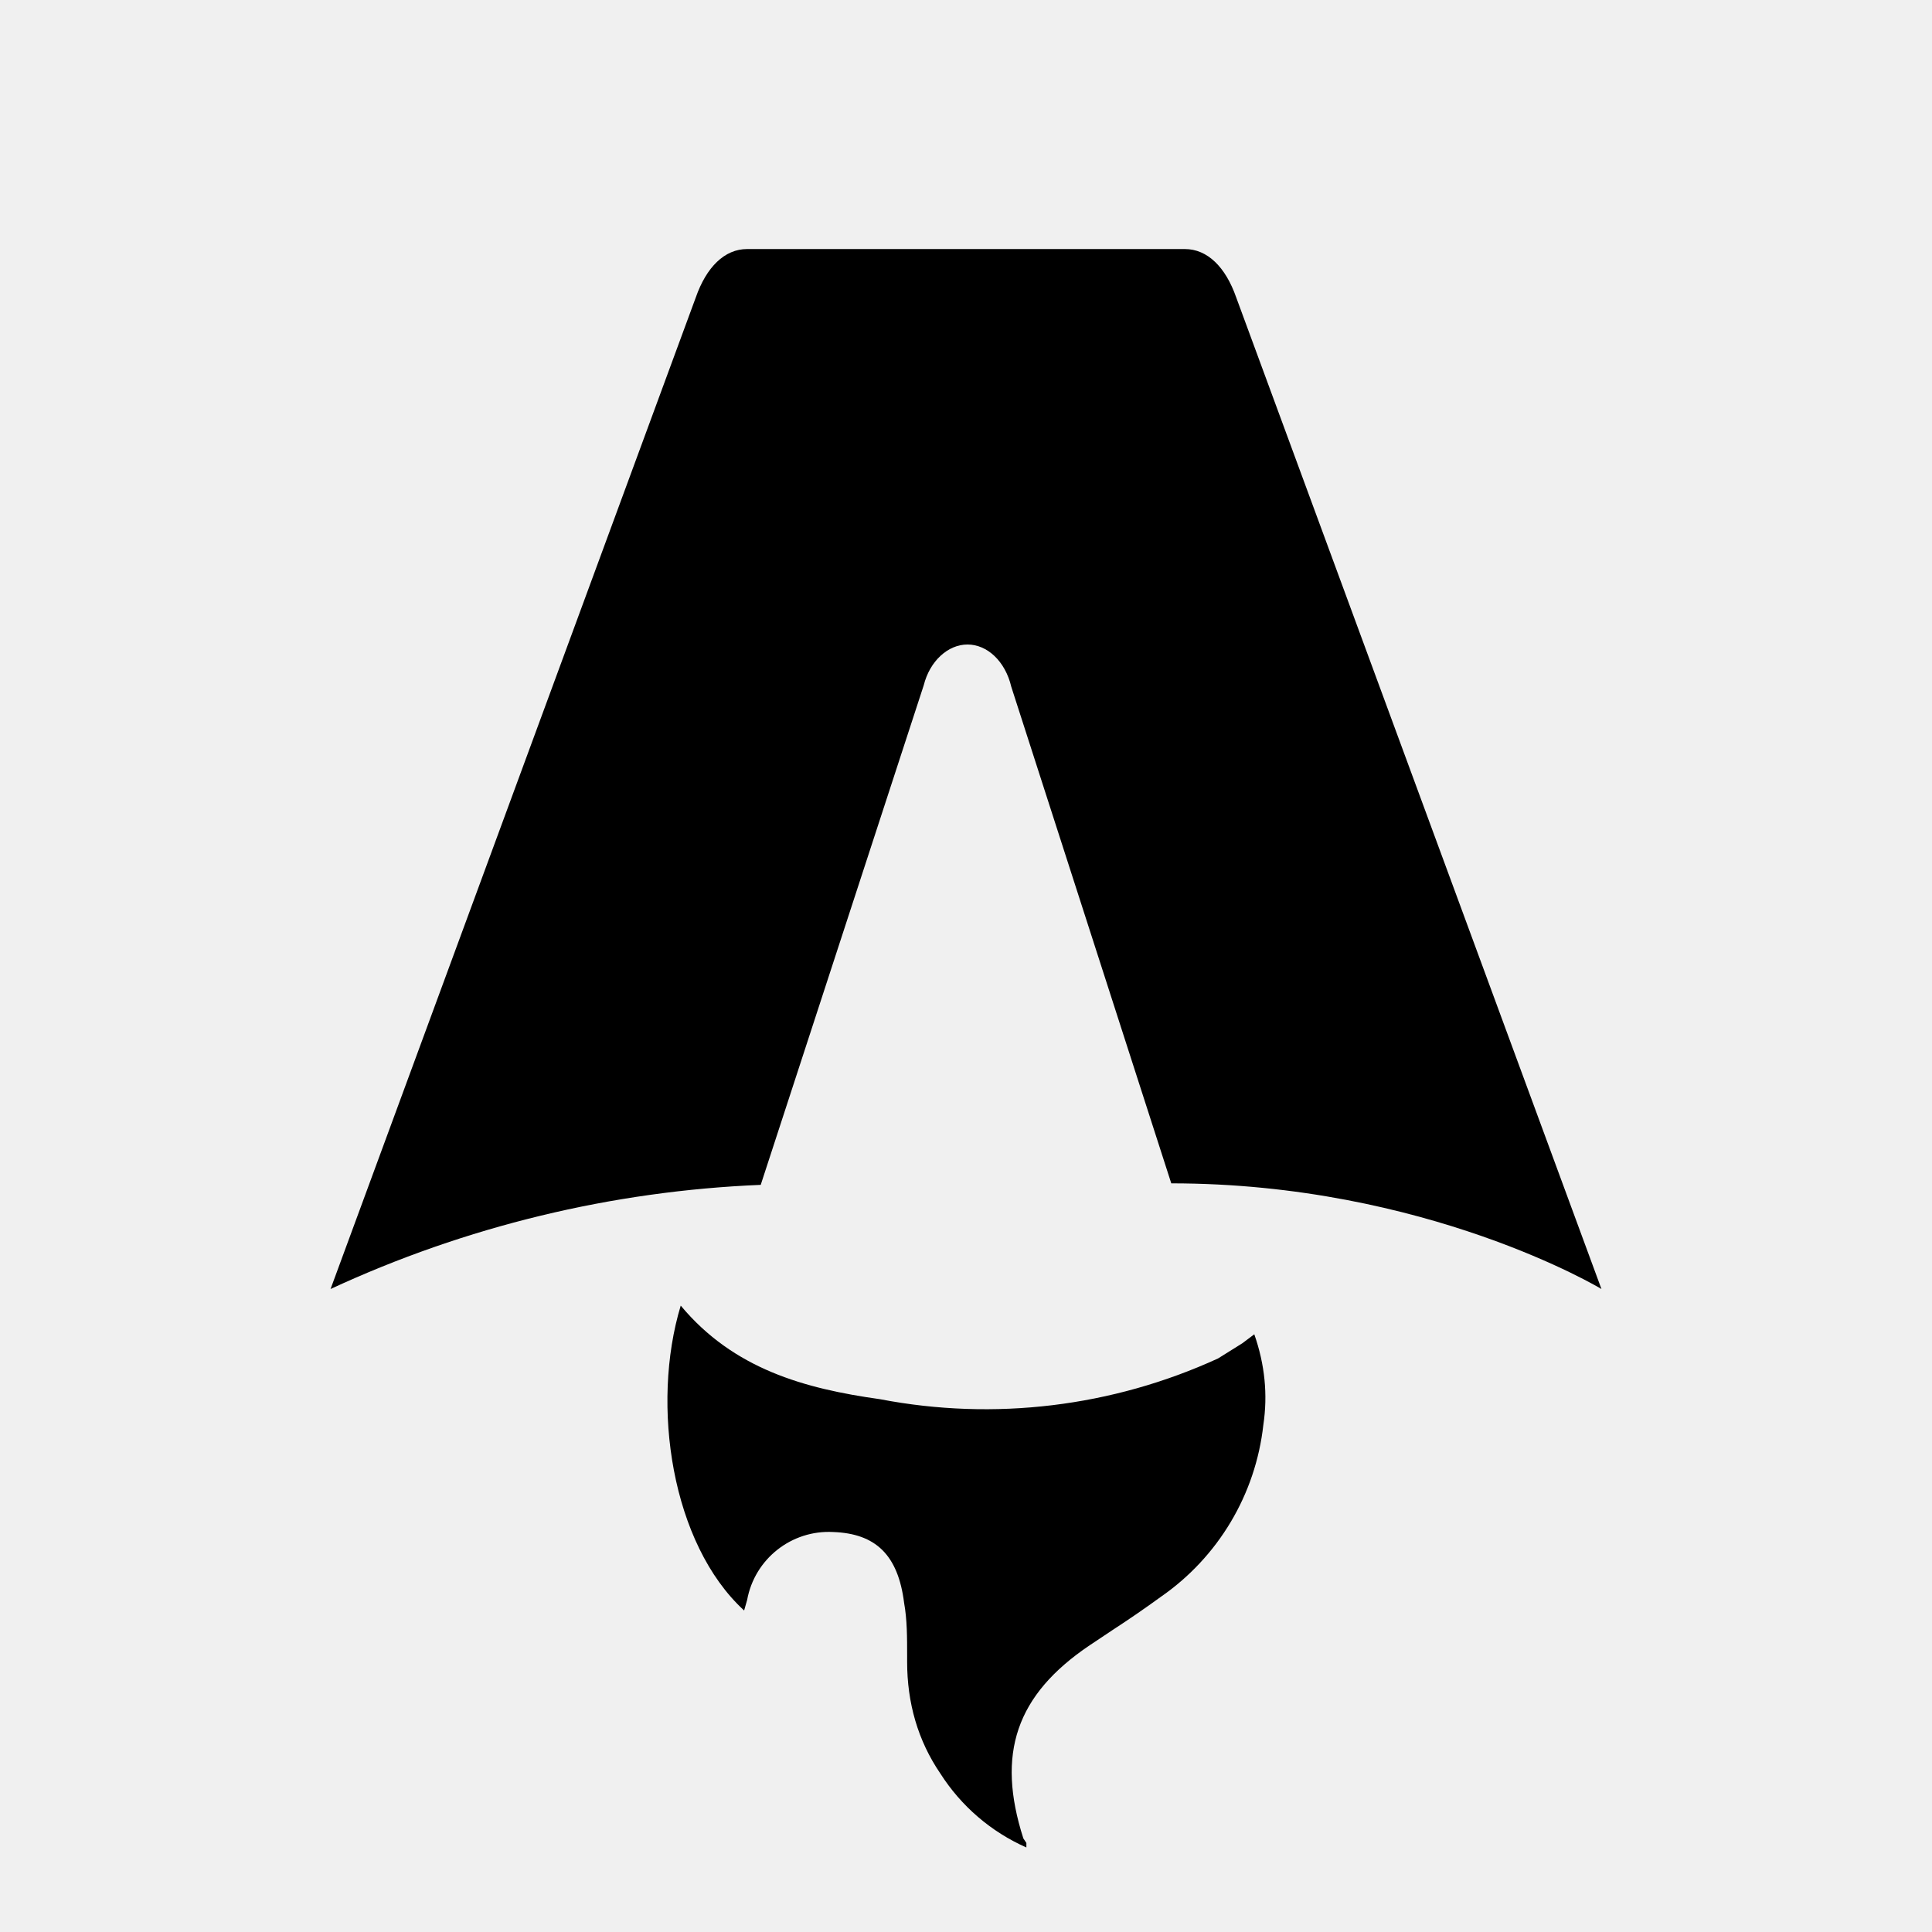
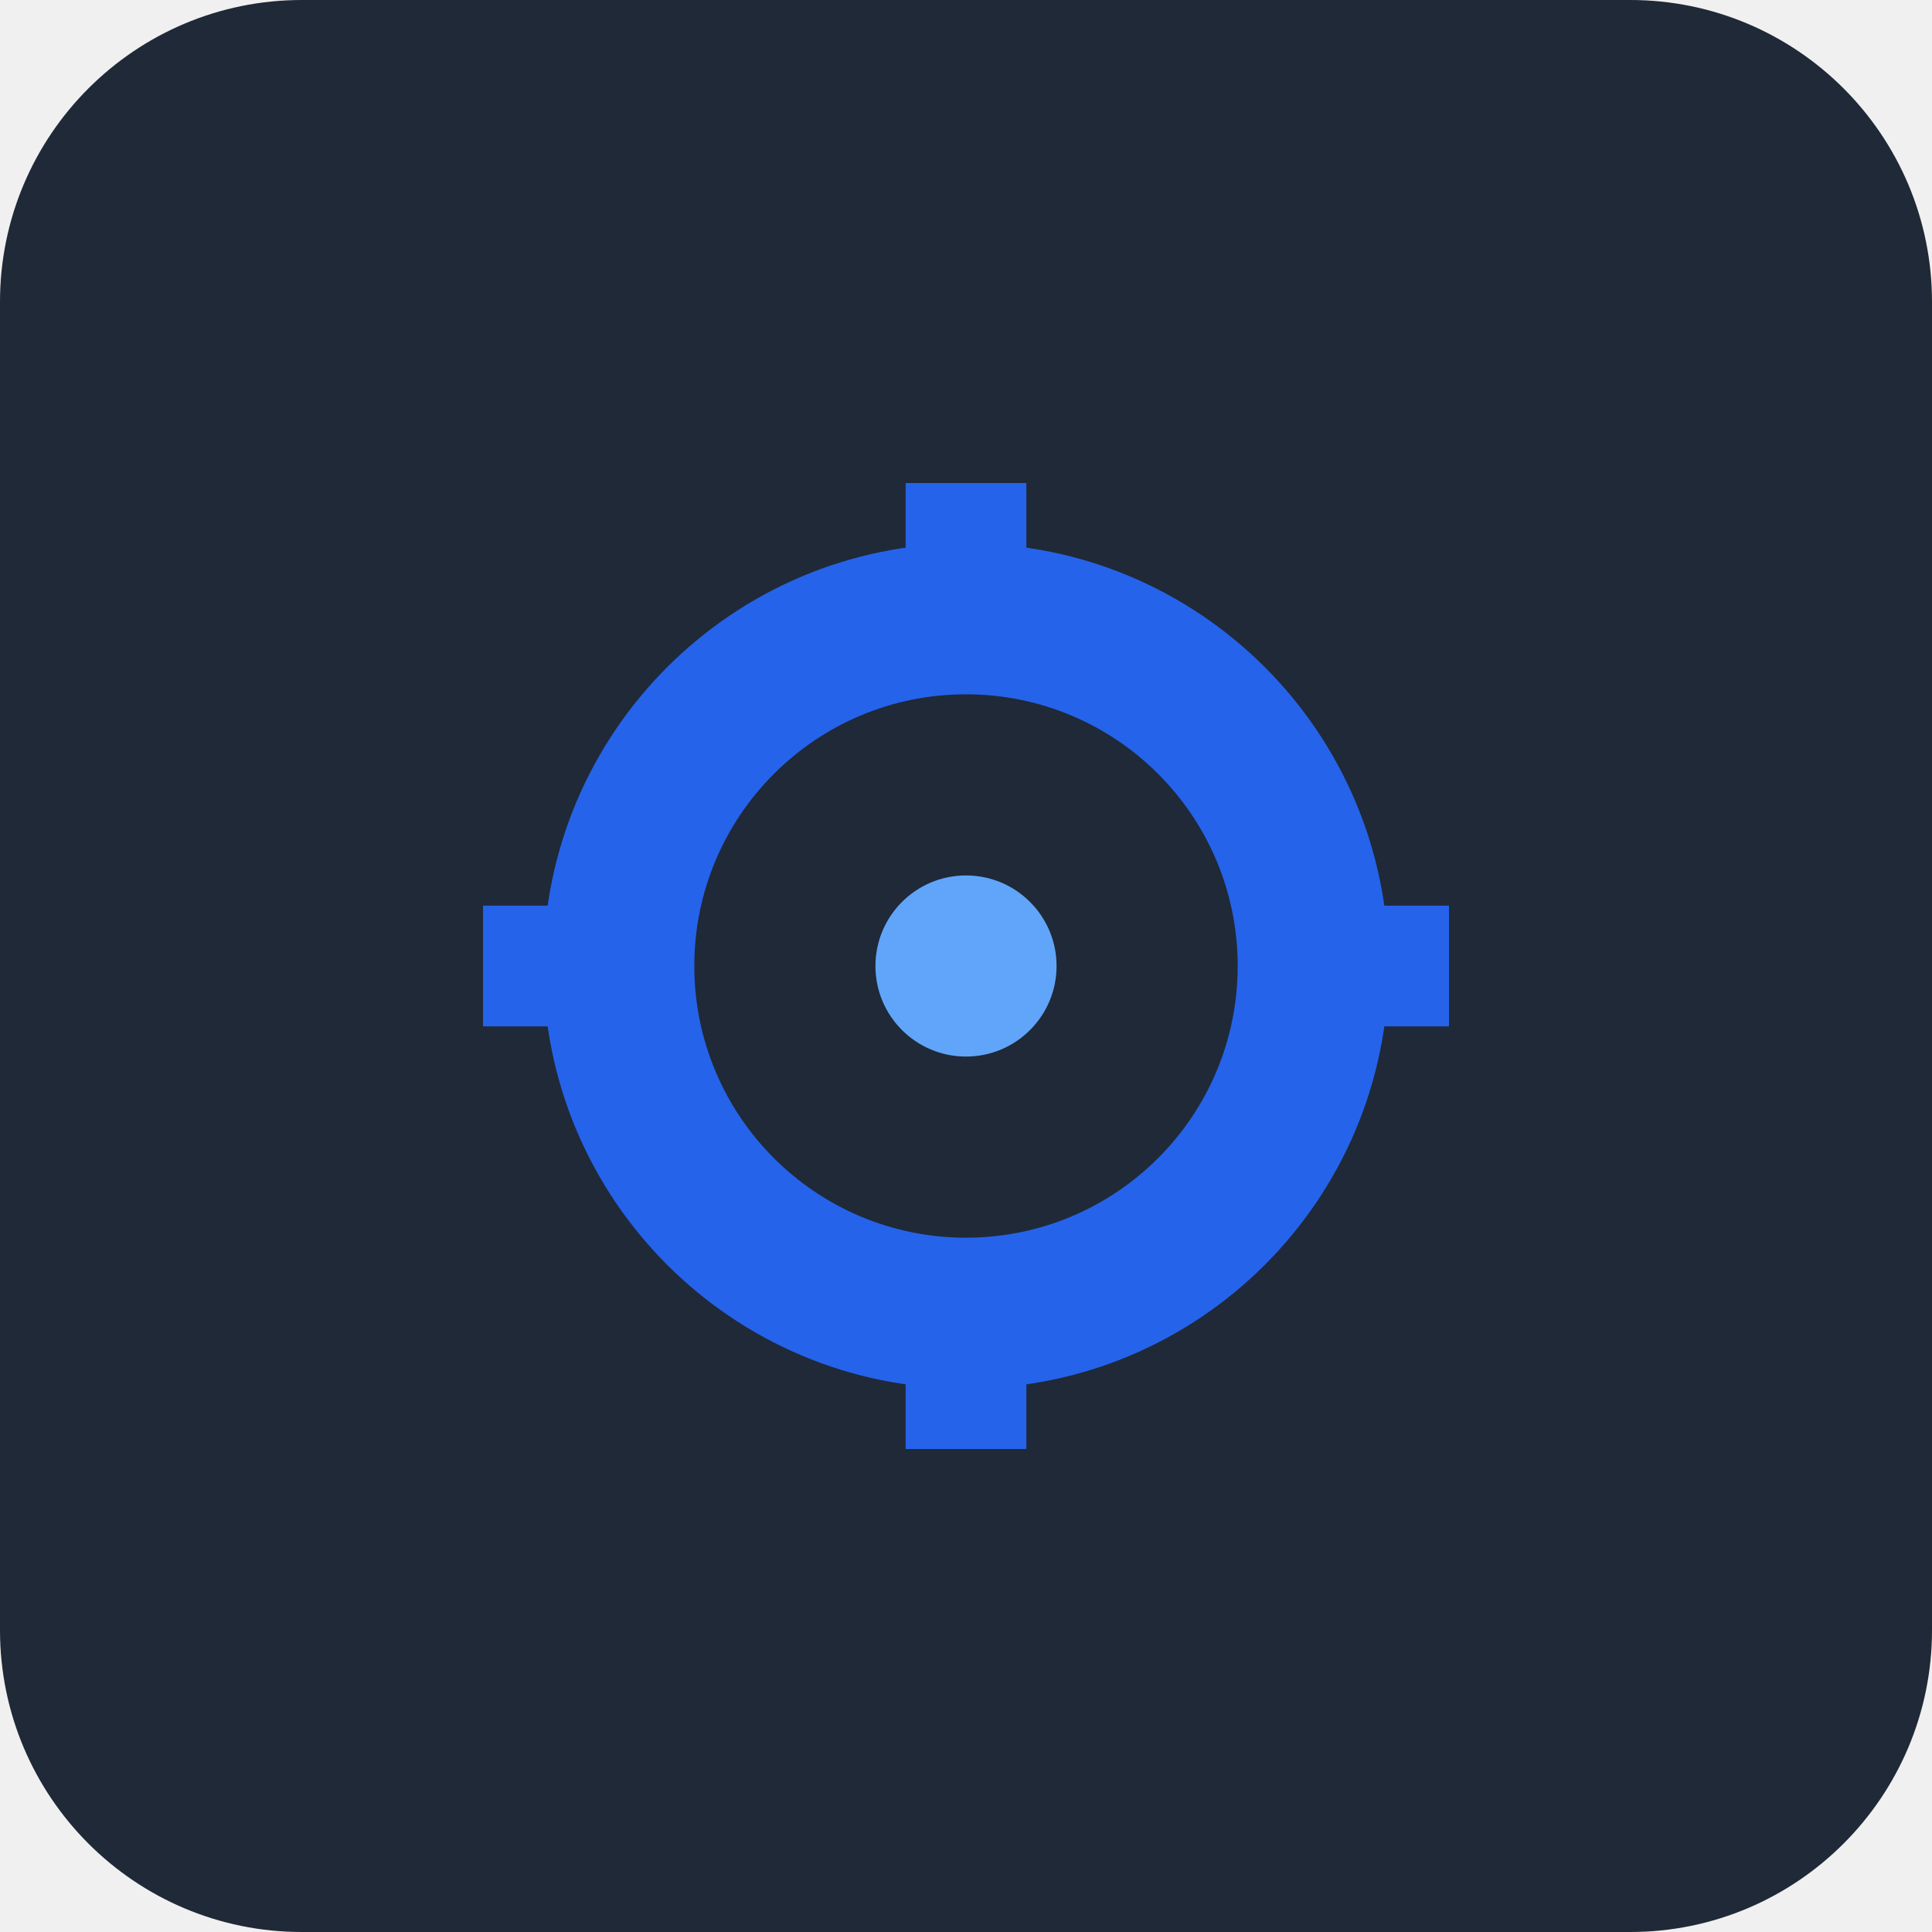
- <svg xmlns="http://www.w3.org/2000/svg" fill="none" viewBox="0 0 128 128">
-   <path d="M50.4 78.5a75.1 75.1 0 0 0-28.5 6.9l24.2-65.7c.7-2 1.9-3.2 3.4-3.2h29c1.5 0 2.7 1.2 3.4 3.2l24.2 65.7s-11.6-7-28.5-7L67 45.5c-.4-1.7-1.6-2.8-2.9-2.8-1.3 0-2.5 1.1-2.9 2.7L50.4 78.5Zm-1.1 28.2Zm-4.2-20.2c-2 6.6-.6 15.8 4.2 20.2a17.5 17.5 0 0 1 .2-.7 5.5 5.5 0 0 1 5.7-4.5c2.8.1 4.3 1.5 4.7 4.7.2 1.1.2 2.3.2 3.5v.4c0 2.7.7 5.2 2.2 7.4a13 13 0 0 0 5.7 4.9v-.3l-.2-.3c-1.8-5.6-.5-9.5 4.4-12.8l1.5-1a73 73 0 0 0 3.2-2.2 16 16 0 0 0 6.8-11.4c.3-2 .1-4-.6-6l-.8.6-1.6 1a37 37 0 0 1-22.4 2.7c-5-.7-9.7-2-13.2-6.2Z" />
-   <style>
-         path { fill: #000; }
-         @media (prefers-color-scheme: dark) {
-             path { fill: #FFF; }
-         }
-     </style>
+ <svg xmlns="http://www.w3.org/2000/svg" viewBox="0 0 128 128">
+   <defs>
+     <style>
+             .background { fill: #1f2937; }
+             .gear { fill: #2563eb; }
+             .accent { fill: #60a5fa; }
+             @media (prefers-color-scheme: dark) {
+                 .background { fill: #0f172a; }
+             }
+         </style>
+   </defs>
+   <rect class="background" width="128" height="128" rx="20" />
+   <g transform="translate(64, 64)">
+     <circle class="gear" cx="0" cy="0" r="28" />
+     <circle fill="#1f2937" cx="0" cy="0" r="18" />
+     <rect class="gear" x="-4" y="-32" width="8" height="6" />
+     <rect class="gear" x="-4" y="26" width="8" height="6" />
+     <rect class="gear" x="-32" y="-4" width="6" height="8" />
+     <rect class="gear" x="26" y="-4" width="6" height="8" />
+     <circle class="accent" cx="0" cy="0" r="6" />
+   </g>
</svg>
